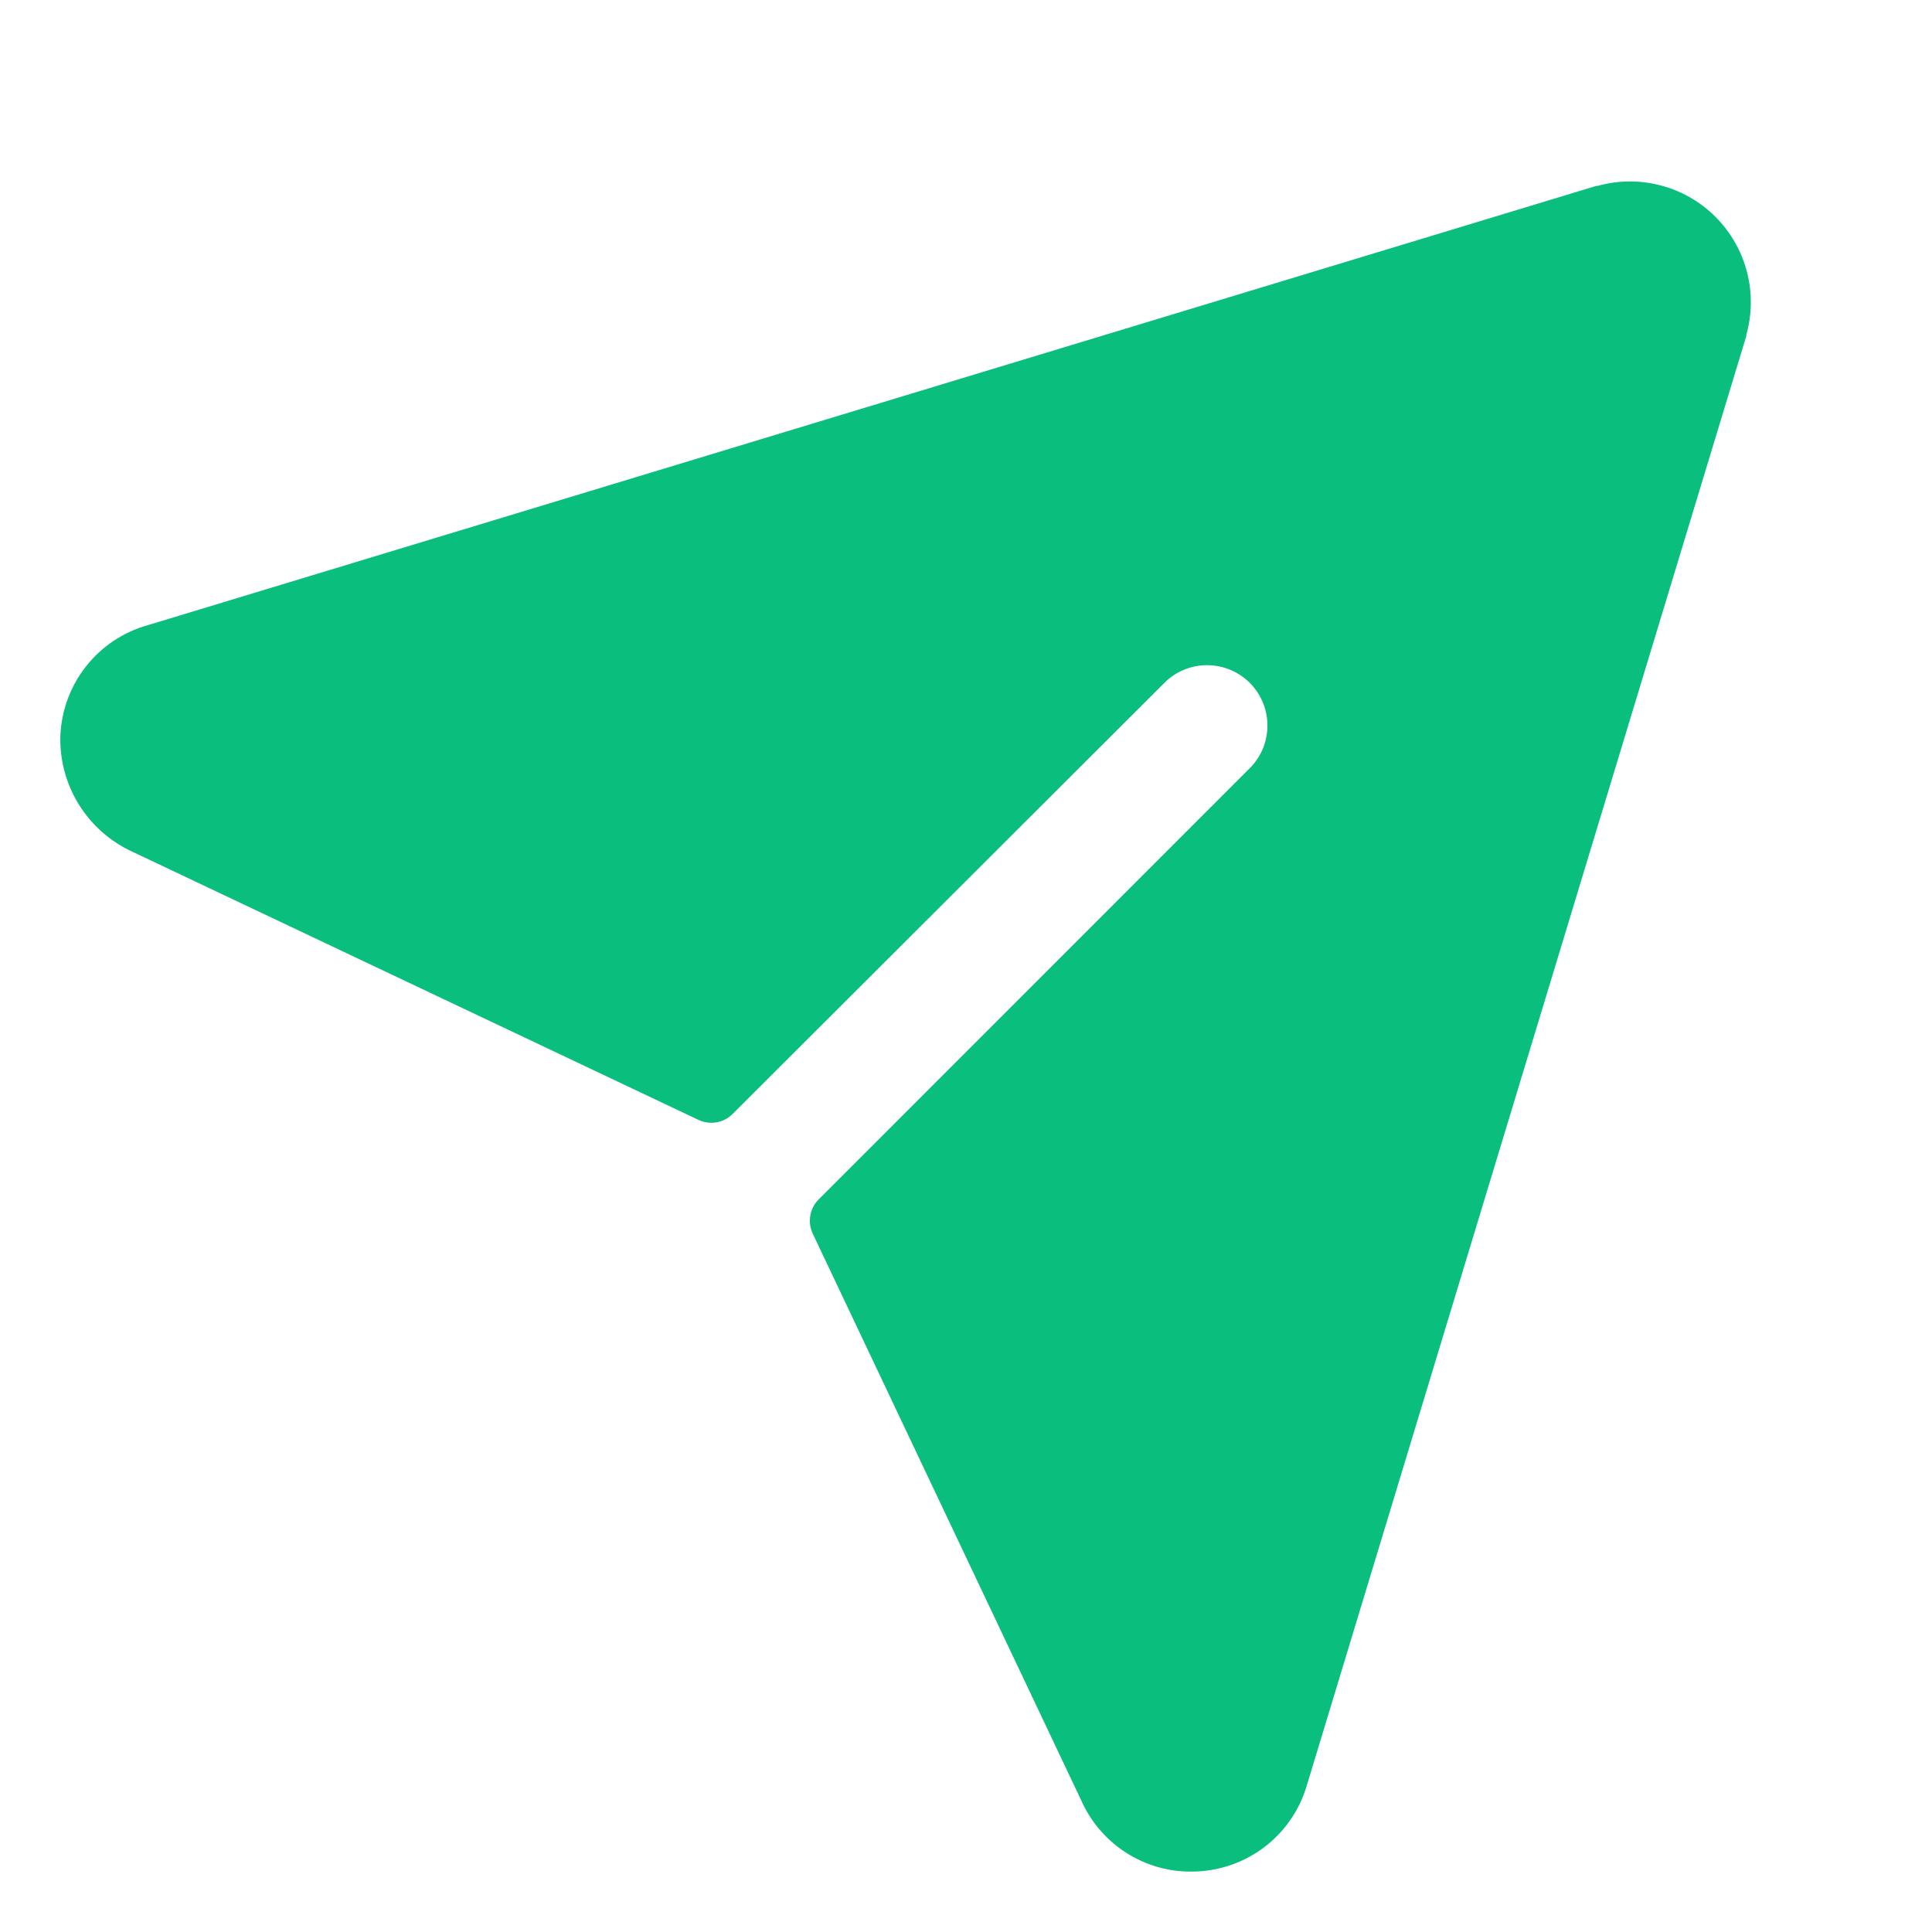
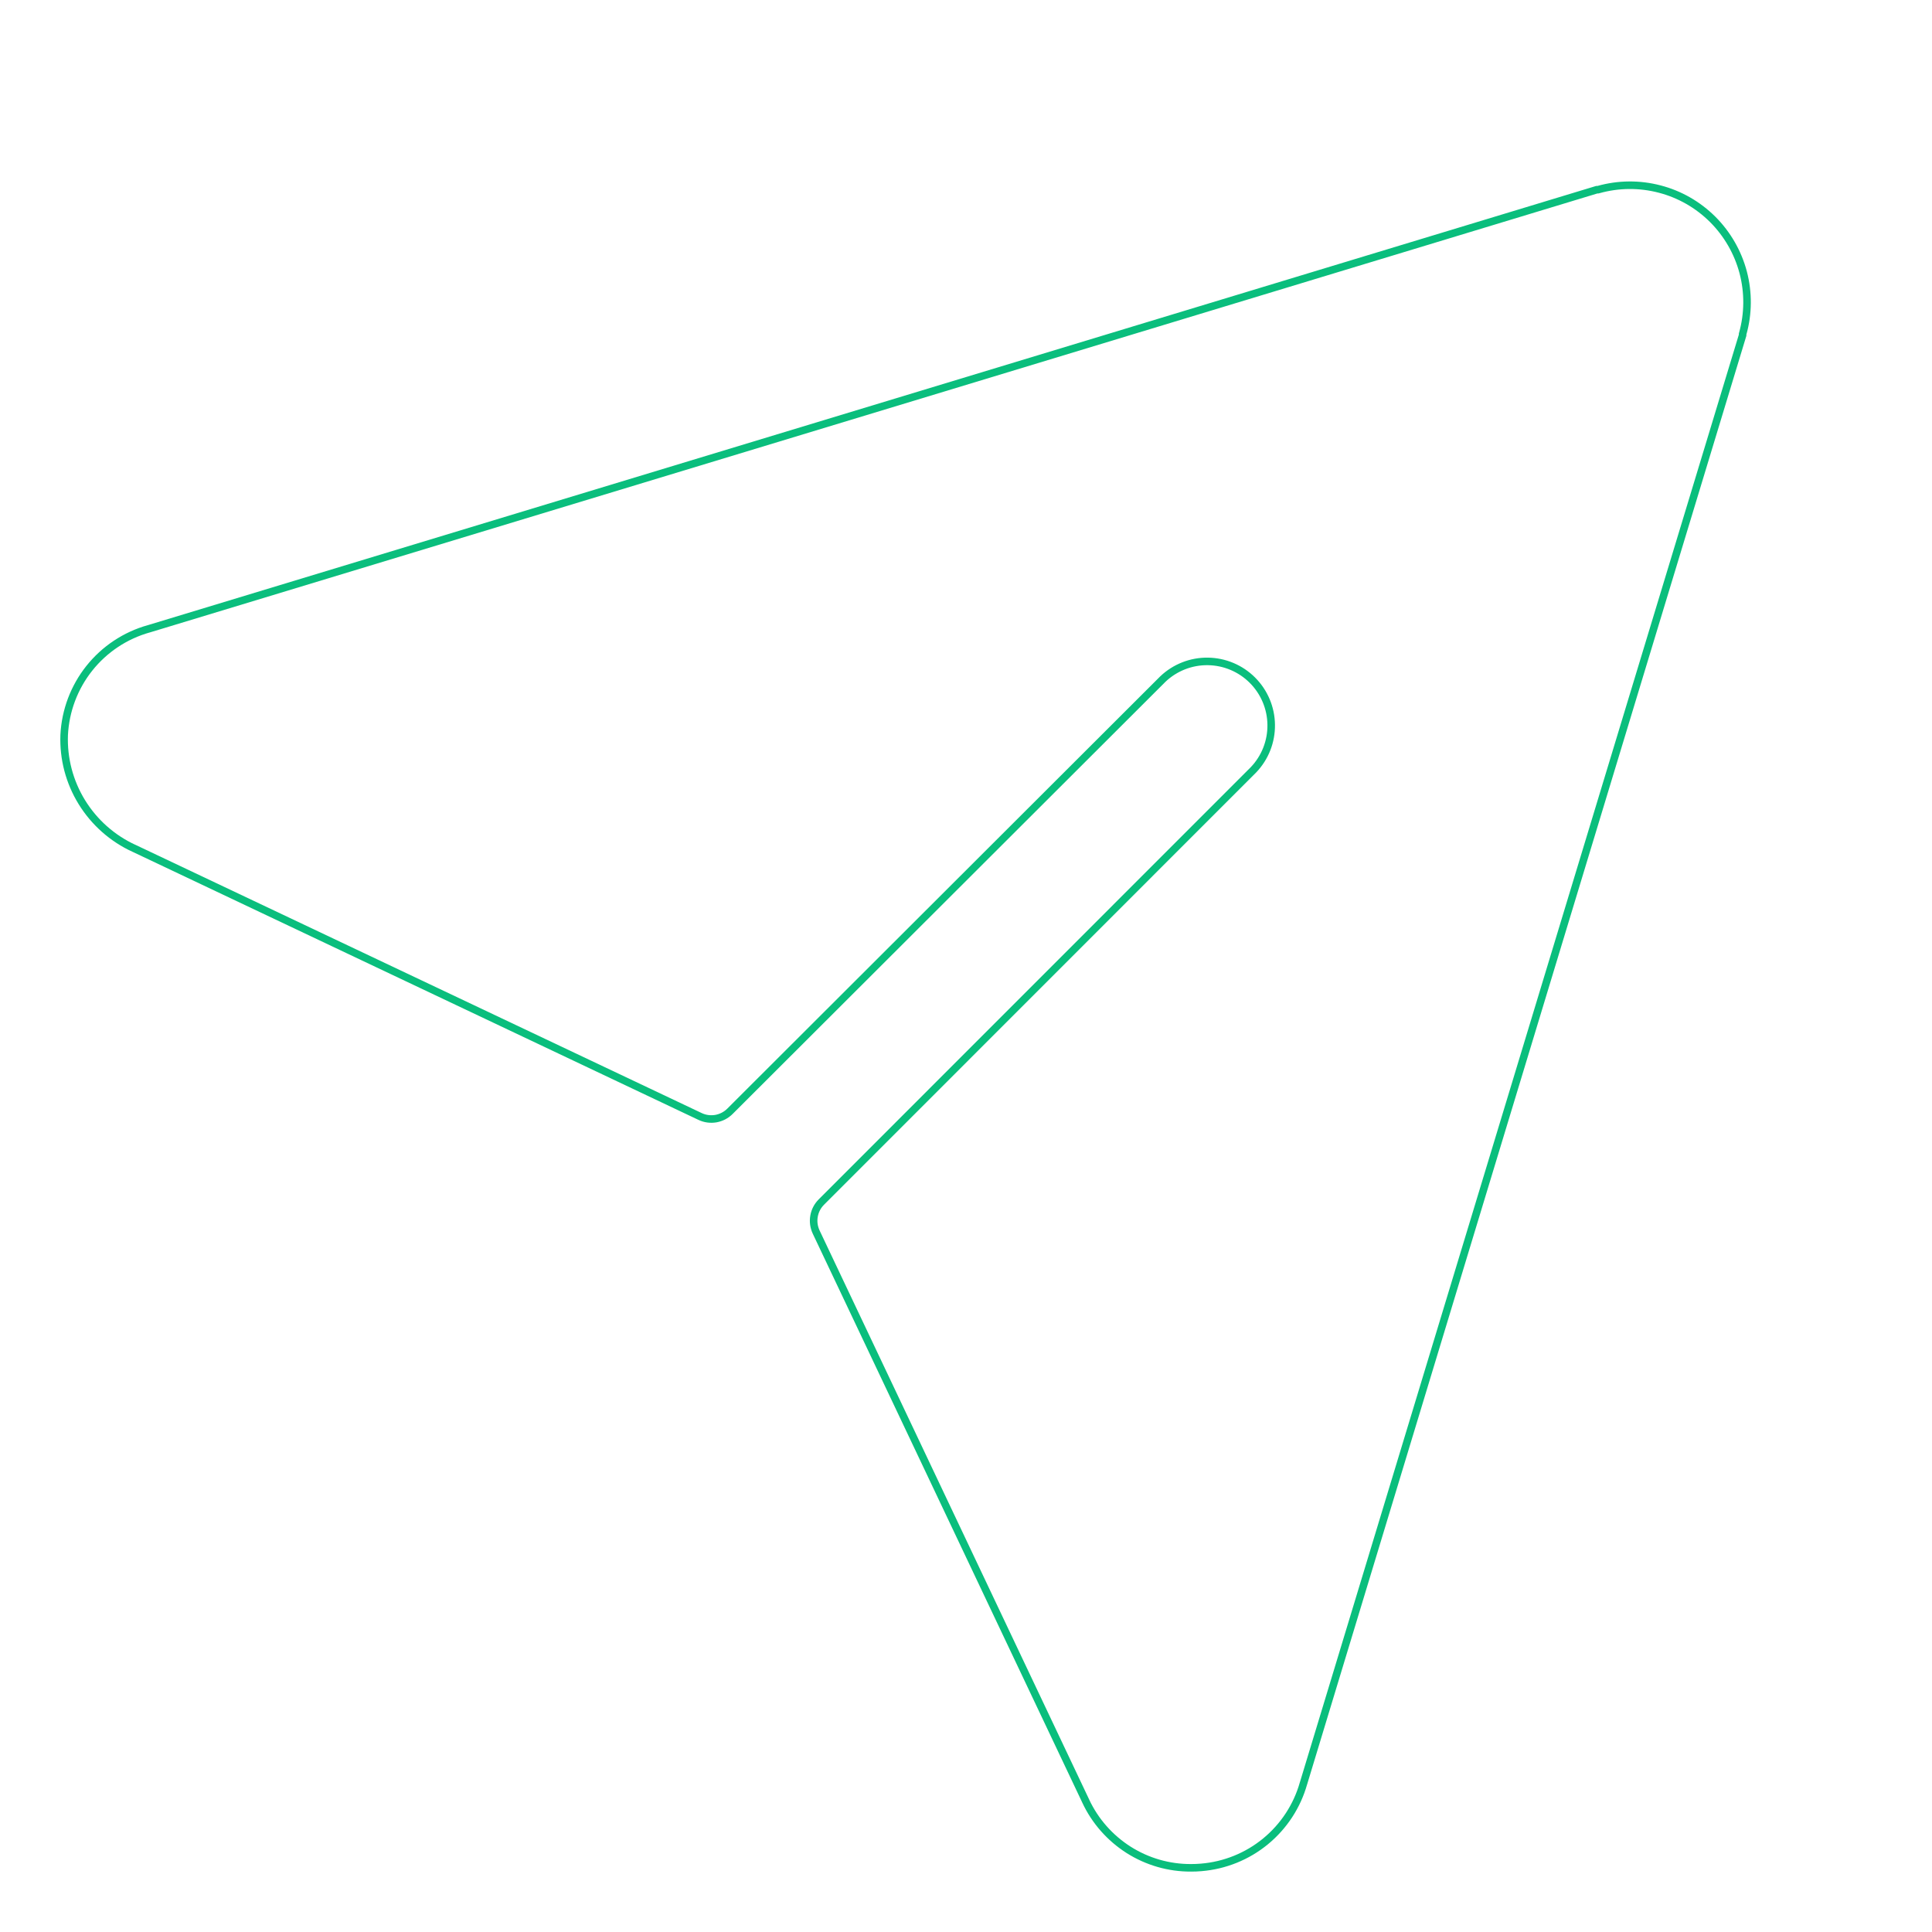
<svg xmlns="http://www.w3.org/2000/svg" viewBox="0 0 32 32" fill="none">
-   <path d="M28.865 5.526L28.863 5.534V5.542V5.542V5.542V5.542V5.542V5.543V5.543V5.543V5.543V5.543V5.543V5.543V5.543V5.543V5.543V5.543V5.543V5.543V5.543V5.543V5.543V5.543V5.543V5.543V5.543V5.543V5.543V5.543V5.543V5.543V5.543V5.543V5.543V5.543V5.543V5.543V5.543V5.543V5.543V5.543V5.543V5.543V5.543V5.543V5.543V5.543V5.543V5.543V5.543V5.543V5.543V5.543V5.543V5.543V5.543V5.543V5.543V5.544V5.544V5.544V5.544V5.544V5.544V5.544V5.544V5.544V5.544V5.544V5.544V5.544V5.544V5.544V5.544V5.544V5.544V5.544V5.544V5.544V5.544V5.544V5.544V5.544V5.544V5.544V5.544V5.544V5.544V5.544V5.544V5.544V5.544V5.544V5.544V5.544V5.545V5.545V5.545V5.545V5.545V5.545V5.545V5.545V5.545V5.545V5.545V5.545V5.545V5.545V5.545V5.545V5.545V5.545V5.545V5.545V5.545V5.545V5.545V5.545V5.545V5.545V5.545V5.545V5.545V5.545V5.545V5.546V5.546V5.546V5.546V5.546V5.546V5.546V5.546V5.546V5.546V5.546V5.546V5.546V5.546V5.546V5.546V5.546V5.546V5.546V5.546V5.546V5.546V5.546V5.546V5.546V5.546V5.546V5.547V5.547V5.547V5.547V5.547V5.547V5.547V5.547V5.547V5.547V5.547V5.547V5.547V5.547V5.547V5.547V5.547V5.547V5.547V5.547V5.547V5.547V5.547V5.547V5.547V5.548V5.548V5.548V5.548V5.548V5.548V5.548V5.548V5.548V5.548V5.548V5.548V5.548V5.548V5.548V5.548V5.548V5.548V5.548V5.548V5.548V5.548V5.548V5.549V5.549V5.549V5.549V5.549V5.549V5.549V5.549V5.549V5.549V5.549V5.549V5.549V5.549V5.549V5.549V5.549V5.549V5.549V5.549V5.549V5.549V5.55V5.55V5.55V5.55V5.55V5.55V5.55V5.55V5.55V5.55V5.55V5.55V5.55V5.55V5.55V5.55V5.55V5.55V5.55V5.55V5.55V5.55V5.551V5.551V5.551V5.551V5.551V5.551V5.551V5.551V5.551V5.551V5.551V5.551V5.551V5.551V5.551V5.551V5.551V5.551V5.551V5.551V5.551V5.552V5.552V5.552V5.552V5.552V5.552V5.552V5.552V5.552V5.552V5.552L21.591 29.535L21.59 29.537C21.484 29.914 21.264 30.25 20.961 30.499C20.658 30.748 20.286 30.898 19.895 30.93L19.895 30.93C19.839 30.935 19.784 30.937 19.728 30.937H19.728C19.361 30.939 19.002 30.835 18.693 30.639C18.384 30.442 18.137 30.162 17.982 29.83L17.982 29.829L13.518 20.406C13.48 20.324 13.467 20.233 13.483 20.144C13.498 20.055 13.541 19.973 13.605 19.909L13.605 19.909L20.762 12.75L20.762 12.75L20.763 12.749C20.954 12.548 21.059 12.281 21.055 12.004C21.052 11.727 20.94 11.462 20.744 11.266C20.548 11.07 20.284 10.959 20.007 10.955C19.73 10.951 19.462 11.056 19.261 11.247L19.26 11.248L12.091 18.406L12.091 18.406C12.027 18.47 11.946 18.512 11.857 18.528C11.768 18.543 11.676 18.531 11.595 18.492L2.22 14.051L2.219 14.051C1.862 13.887 1.562 13.621 1.356 13.287C1.15 12.953 1.048 12.565 1.063 12.173C1.083 11.77 1.229 11.383 1.48 11.068C1.731 10.753 2.075 10.524 2.464 10.415L2.464 10.415L2.465 10.415L26.448 3.142H26.458H26.467L26.475 3.14C26.806 3.047 27.155 3.044 27.488 3.131C27.821 3.217 28.124 3.391 28.368 3.634C28.611 3.877 28.785 4.18 28.873 4.512C28.96 4.845 28.958 5.195 28.865 5.526Z" fill="#0ABE7D" stroke="#0ABE7D" stroke-width="0.125" />
+   <path d="M28.865 5.526L28.863 5.534V5.542V5.542V5.542V5.542V5.542V5.543V5.543V5.543V5.543V5.543V5.543V5.543V5.543V5.543V5.543V5.543V5.543V5.543V5.543V5.543V5.543V5.543V5.543V5.543V5.543V5.543V5.543V5.543V5.543V5.543V5.543V5.543V5.543V5.543V5.543V5.543V5.543V5.543V5.543V5.543V5.543V5.543V5.543V5.543V5.543V5.543V5.543V5.543V5.543V5.543V5.543V5.543V5.543V5.543V5.543V5.543V5.543V5.544V5.544V5.544V5.544V5.544V5.544V5.544V5.544V5.544V5.544V5.544V5.544V5.544V5.544V5.544V5.544V5.544V5.544V5.544V5.544V5.544V5.544V5.544V5.544V5.544V5.544V5.544V5.544V5.544V5.544V5.544V5.544V5.544V5.544V5.544V5.544V5.544V5.545V5.545V5.545V5.545V5.545V5.545V5.545V5.545V5.545V5.545V5.545V5.545V5.545V5.545V5.545V5.545V5.545V5.545V5.545V5.545V5.545V5.545V5.545V5.545V5.545V5.545V5.545V5.545V5.545V5.545V5.545V5.546V5.546V5.546V5.546V5.546V5.546V5.546V5.546V5.546V5.546V5.546V5.546V5.546V5.546V5.546V5.546V5.546V5.546V5.546V5.546V5.546V5.546V5.546V5.546V5.546V5.546V5.546V5.547V5.547V5.547V5.547V5.547V5.547V5.547V5.547V5.547V5.547V5.547V5.547V5.547V5.547V5.547V5.547V5.547V5.547V5.547V5.547V5.547V5.547V5.547V5.547V5.547V5.548V5.548V5.548V5.548V5.548V5.548V5.548V5.548V5.548V5.548V5.548V5.548V5.548V5.548V5.548V5.548V5.548V5.548V5.548V5.548V5.548V5.548V5.548V5.549V5.549V5.549V5.549V5.549V5.549V5.549V5.549V5.549V5.549V5.549V5.549V5.549V5.549V5.549V5.549V5.549V5.549V5.549V5.549V5.549V5.549V5.55V5.55V5.55V5.55V5.55V5.55V5.55V5.55V5.55V5.55V5.55V5.55V5.55V5.55V5.55V5.55V5.55V5.55V5.55V5.55V5.55V5.55V5.551V5.551V5.551V5.551V5.551V5.551V5.551V5.551V5.551V5.551V5.551V5.551V5.551V5.551V5.551V5.551V5.551V5.551V5.551V5.551V5.551V5.552V5.552V5.552V5.552V5.552V5.552V5.552V5.552V5.552V5.552V5.552L21.591 29.535L21.59 29.537C21.484 29.914 21.264 30.25 20.961 30.499C20.658 30.748 20.286 30.898 19.895 30.93L19.895 30.93C19.839 30.935 19.784 30.937 19.728 30.937H19.728C19.361 30.939 19.002 30.835 18.693 30.639C18.384 30.442 18.137 30.162 17.982 29.83L17.982 29.829L13.518 20.406C13.48 20.324 13.467 20.233 13.483 20.144C13.498 20.055 13.541 19.973 13.605 19.909L13.605 19.909L20.762 12.75L20.762 12.75L20.763 12.749C20.954 12.548 21.059 12.281 21.055 12.004C21.052 11.727 20.94 11.462 20.744 11.266C20.548 11.07 20.284 10.959 20.007 10.955C19.73 10.951 19.462 11.056 19.261 11.247L19.26 11.248L12.091 18.406L12.091 18.406C12.027 18.47 11.946 18.512 11.857 18.528C11.768 18.543 11.676 18.531 11.595 18.492L2.22 14.051L2.219 14.051C1.862 13.887 1.562 13.621 1.356 13.287C1.15 12.953 1.048 12.565 1.063 12.173C1.083 11.77 1.229 11.383 1.48 11.068C1.731 10.753 2.075 10.524 2.464 10.415L2.464 10.415L2.465 10.415L26.448 3.142H26.458H26.467L26.475 3.14C26.806 3.047 27.155 3.044 27.488 3.131C27.821 3.217 28.124 3.391 28.368 3.634C28.611 3.877 28.785 4.18 28.873 4.512C28.96 4.845 28.958 5.195 28.865 5.526Z" fill="current" stroke="#0ABE7D" stroke-width="0.125" />
</svg>
